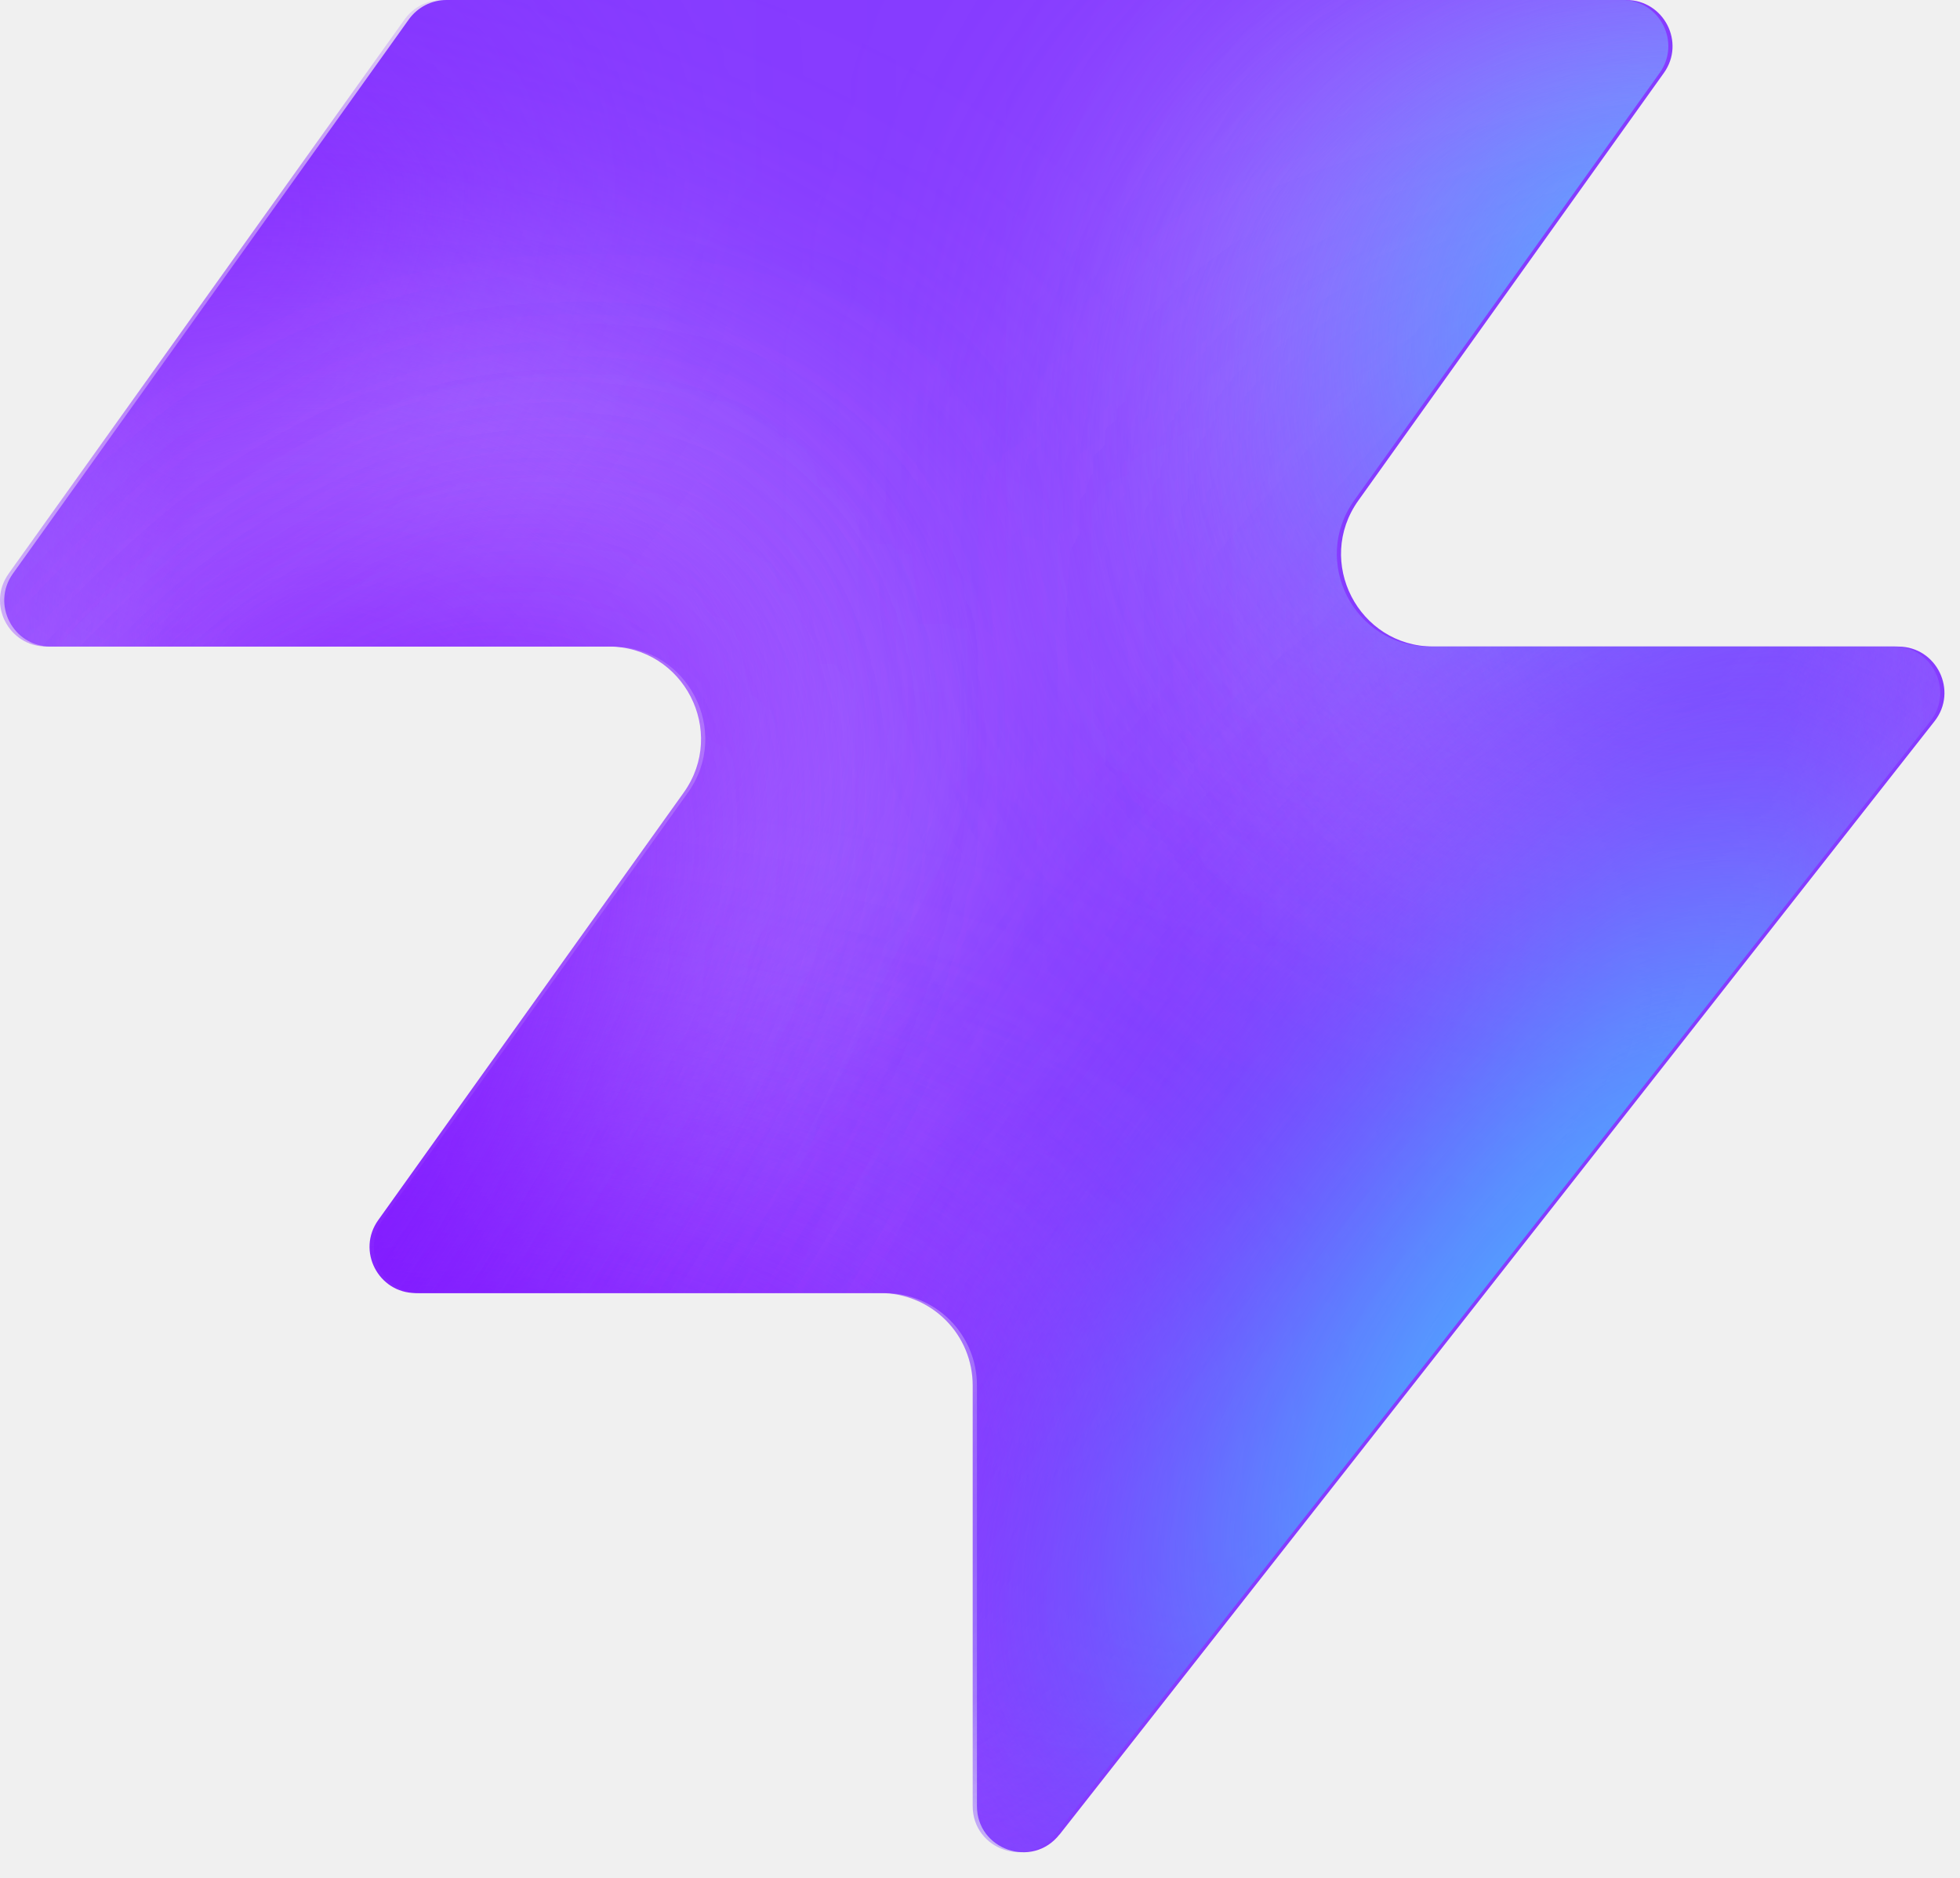
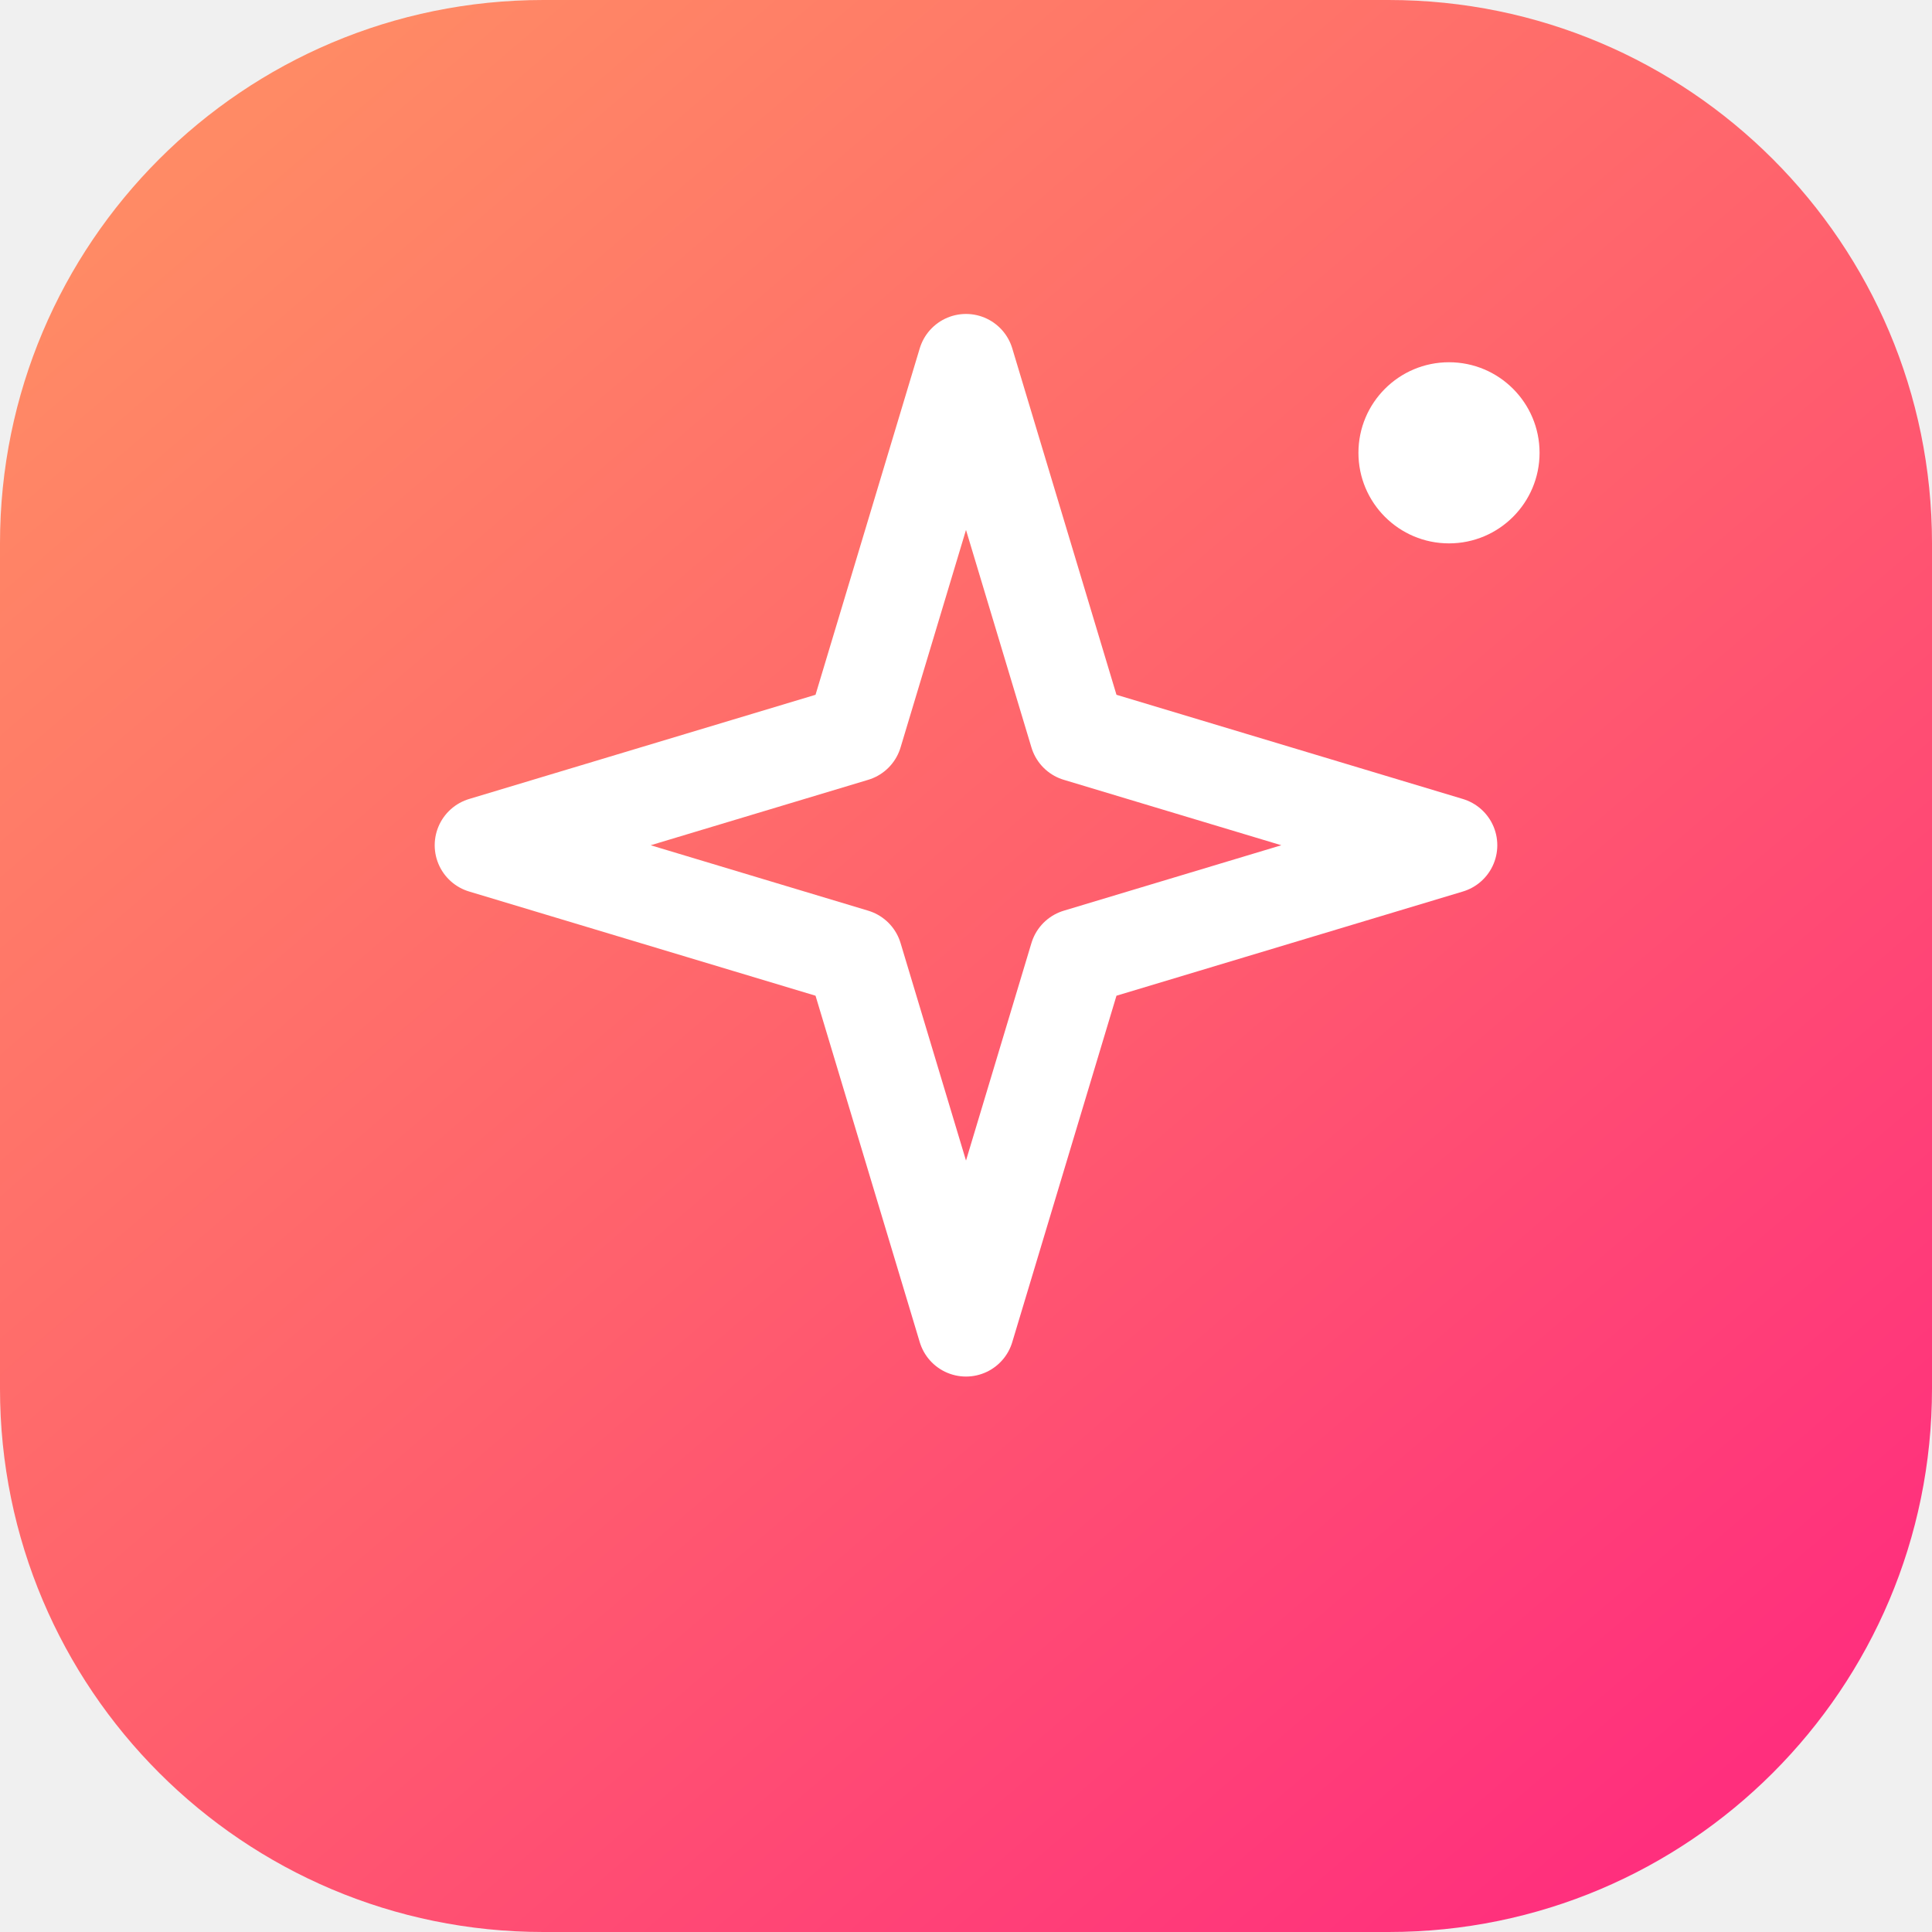
- <svg xmlns="http://www.w3.org/2000/svg" width="48" height="46" fill="none" viewBox="0 0 48 46">
-   <path fill="#863bff" d="M25.946 44.938c-.664.845-2.021.375-2.021-.698V33.937a2.26 2.26 0 0 0-2.262-2.262H10.287c-.92 0-1.456-1.04-.92-1.788l7.48-10.471c1.07-1.497 0-3.578-1.842-3.578H1.237c-.92 0-1.456-1.04-.92-1.788L10.013.474c.214-.297.556-.474.92-.474h28.894c.92 0 1.456 1.04.92 1.788l-7.48 10.471c-1.07 1.498 0 3.579 1.842 3.579h11.377c.943 0 1.473 1.088.89 1.83L25.947 44.94z" style="fill:#863bff;fill:color(display-p3 .525 .23 1);fill-opacity:1" />
-   <mask id="a" width="48" height="46" x="0" y="0" maskUnits="userSpaceOnUse" style="mask-type:alpha">
-     <path fill="#000" d="M25.842 44.938c-.664.844-2.021.375-2.021-.698V33.937a2.26 2.26 0 0 0-2.262-2.262H10.183c-.92 0-1.456-1.04-.92-1.788l7.48-10.471c1.07-1.498 0-3.579-1.842-3.579H1.133c-.92 0-1.456-1.04-.92-1.787L9.91.473c.214-.297.556-.474.92-.474h28.894c.92 0 1.456 1.04.92 1.788l-7.48 10.471c-1.07 1.498 0 3.578 1.842 3.578h11.377c.943 0 1.473 1.088.89 1.832L25.843 44.94z" style="fill:#000;fill-opacity:1" />
-   </mask>
-   <g mask="url(#a)">
-     <g filter="url(#b)">
-       <ellipse cx="5.508" cy="14.704" fill="#ede6ff" rx="5.508" ry="14.704" style="fill:#ede6ff;fill:color(display-p3 .927 .903 1);fill-opacity:1" transform="matrix(.00324 1 1 -.00324 -4.47 31.516)" />
-     </g>
-     <g filter="url(#c)">
-       <ellipse cx="10.399" cy="29.851" fill="#ede6ff" rx="10.399" ry="29.851" style="fill:#ede6ff;fill:color(display-p3 .927 .903 1);fill-opacity:1" transform="matrix(.00324 1 1 -.00324 -39.328 7.883)" />
-     </g>
-     <g filter="url(#d)">
-       <ellipse cx="5.508" cy="30.487" fill="#7e14ff" rx="5.508" ry="30.487" style="fill:#7e14ff;fill:color(display-p3 .492 .077 1);fill-opacity:1" transform="rotate(89.814 -25.913 -14.639)scale(1 -1)" />
-     </g>
-     <g filter="url(#e)">
-       <ellipse cx="5.508" cy="30.599" fill="#7e14ff" rx="5.508" ry="30.599" style="fill:#7e14ff;fill:color(display-p3 .492 .077 1);fill-opacity:1" transform="rotate(89.814 -32.644 -3.334)scale(1 -1)" />
-     </g>
-     <g filter="url(#f)">
-       <ellipse cx="5.508" cy="30.599" fill="#7e14ff" rx="5.508" ry="30.599" style="fill:#7e14ff;fill:color(display-p3 .492 .077 1);fill-opacity:1" transform="matrix(.00324 1 1 -.00324 -34.34 30.47)" />
-     </g>
-     <g filter="url(#g)">
-       <ellipse cx="14.072" cy="22.078" fill="#ede6ff" rx="14.072" ry="22.078" style="fill:#ede6ff;fill:color(display-p3 .927 .903 1);fill-opacity:1" transform="rotate(93.35 24.506 48.493)scale(-1 1)" />
-     </g>
-     <g filter="url(#h)">
-       <ellipse cx="3.47" cy="21.501" fill="#7e14ff" rx="3.47" ry="21.501" style="fill:#7e14ff;fill:color(display-p3 .492 .077 1);fill-opacity:1" transform="rotate(89.009 28.708 47.59)scale(-1 1)" />
-     </g>
-     <g filter="url(#i)">
-       <ellipse cx="3.47" cy="21.501" fill="#7e14ff" rx="3.47" ry="21.501" style="fill:#7e14ff;fill:color(display-p3 .492 .077 1);fill-opacity:1" transform="rotate(89.009 28.708 47.59)scale(-1 1)" />
-     </g>
-     <g filter="url(#j)">
-       <ellipse cx=".387" cy="8.972" fill="#7e14ff" rx="4.407" ry="29.108" style="fill:#7e14ff;fill:color(display-p3 .492 .077 1);fill-opacity:1" transform="rotate(39.51 .387 8.972)" />
-     </g>
-     <g filter="url(#k)">
-       <ellipse cx="47.523" cy="-6.092" fill="#7e14ff" rx="4.407" ry="29.108" style="fill:#7e14ff;fill:color(display-p3 .492 .077 1);fill-opacity:1" transform="rotate(37.892 47.523 -6.092)" />
-     </g>
-     <g filter="url(#l)">
-       <ellipse cx="41.412" cy="6.333" fill="#47bfff" rx="5.971" ry="9.665" style="fill:#47bfff;fill:color(display-p3 .28 .748 1);fill-opacity:1" transform="rotate(37.892 41.412 6.333)" />
-     </g>
-     <g filter="url(#m)">
-       <ellipse cx="-1.879" cy="38.332" fill="#7e14ff" rx="4.407" ry="29.108" style="fill:#7e14ff;fill:color(display-p3 .492 .077 1);fill-opacity:1" transform="rotate(37.892 -1.88 38.332)" />
-     </g>
-     <g filter="url(#n)">
-       <ellipse cx="-1.879" cy="38.332" fill="#7e14ff" rx="4.407" ry="29.108" style="fill:#7e14ff;fill:color(display-p3 .492 .077 1);fill-opacity:1" transform="rotate(37.892 -1.88 38.332)" />
-     </g>
-     <g filter="url(#o)">
-       <ellipse cx="35.651" cy="29.907" fill="#7e14ff" rx="4.407" ry="29.108" style="fill:#7e14ff;fill:color(display-p3 .492 .077 1);fill-opacity:1" transform="rotate(37.892 35.651 29.907)" />
-     </g>
-     <g filter="url(#p)">
-       <ellipse cx="38.418" cy="32.4" fill="#47bfff" rx="5.971" ry="15.297" style="fill:#47bfff;fill:color(display-p3 .28 .748 1);fill-opacity:1" transform="rotate(37.892 38.418 32.4)" />
-     </g>
-   </g>
+ <svg xmlns="http://www.w3.org/2000/svg" viewBox="0 0 64 64">
  <defs>
-     <filter id="b" width="60.045" height="41.654" x="-19.77" y="16.149" color-interpolation-filters="sRGB" filterUnits="userSpaceOnUse">
-       <feFlood flood-opacity="0" result="BackgroundImageFix" />
-       <feBlend in="SourceGraphic" in2="BackgroundImageFix" result="shape" />
-       <feGaussianBlur result="effect1_foregroundBlur_2002_17158" stdDeviation="7.659" />
-     </filter>
-     <filter id="c" width="90.34" height="51.437" x="-54.613" y="-7.533" color-interpolation-filters="sRGB" filterUnits="userSpaceOnUse">
-       <feFlood flood-opacity="0" result="BackgroundImageFix" />
-       <feBlend in="SourceGraphic" in2="BackgroundImageFix" result="shape" />
-       <feGaussianBlur result="effect1_foregroundBlur_2002_17158" stdDeviation="7.659" />
-     </filter>
-     <filter id="d" width="79.355" height="29.4" x="-49.64" y="2.03" color-interpolation-filters="sRGB" filterUnits="userSpaceOnUse">
-       <feFlood flood-opacity="0" result="BackgroundImageFix" />
-       <feBlend in="SourceGraphic" in2="BackgroundImageFix" result="shape" />
-       <feGaussianBlur result="effect1_foregroundBlur_2002_17158" stdDeviation="4.596" />
-     </filter>
-     <filter id="e" width="79.579" height="29.4" x="-45.045" y="20.029" color-interpolation-filters="sRGB" filterUnits="userSpaceOnUse">
-       <feFlood flood-opacity="0" result="BackgroundImageFix" />
-       <feBlend in="SourceGraphic" in2="BackgroundImageFix" result="shape" />
-       <feGaussianBlur result="effect1_foregroundBlur_2002_17158" stdDeviation="4.596" />
-     </filter>
-     <filter id="f" width="79.579" height="29.4" x="-43.513" y="21.178" color-interpolation-filters="sRGB" filterUnits="userSpaceOnUse">
-       <feFlood flood-opacity="0" result="BackgroundImageFix" />
-       <feBlend in="SourceGraphic" in2="BackgroundImageFix" result="shape" />
-       <feGaussianBlur result="effect1_foregroundBlur_2002_17158" stdDeviation="4.596" />
-     </filter>
-     <filter id="g" width="74.749" height="58.852" x="15.756" y="-17.901" color-interpolation-filters="sRGB" filterUnits="userSpaceOnUse">
-       <feFlood flood-opacity="0" result="BackgroundImageFix" />
-       <feBlend in="SourceGraphic" in2="BackgroundImageFix" result="shape" />
-       <feGaussianBlur result="effect1_foregroundBlur_2002_17158" stdDeviation="7.659" />
-     </filter>
-     <filter id="h" width="61.377" height="25.362" x="23.548" y="2.284" color-interpolation-filters="sRGB" filterUnits="userSpaceOnUse">
-       <feFlood flood-opacity="0" result="BackgroundImageFix" />
-       <feBlend in="SourceGraphic" in2="BackgroundImageFix" result="shape" />
-       <feGaussianBlur result="effect1_foregroundBlur_2002_17158" stdDeviation="4.596" />
-     </filter>
-     <filter id="i" width="61.377" height="25.362" x="23.548" y="2.284" color-interpolation-filters="sRGB" filterUnits="userSpaceOnUse">
-       <feFlood flood-opacity="0" result="BackgroundImageFix" />
-       <feBlend in="SourceGraphic" in2="BackgroundImageFix" result="shape" />
-       <feGaussianBlur result="effect1_foregroundBlur_2002_17158" stdDeviation="4.596" />
-     </filter>
-     <filter id="j" width="56.045" height="63.649" x="-27.636" y="-22.853" color-interpolation-filters="sRGB" filterUnits="userSpaceOnUse">
-       <feFlood flood-opacity="0" result="BackgroundImageFix" />
-       <feBlend in="SourceGraphic" in2="BackgroundImageFix" result="shape" />
-       <feGaussianBlur result="effect1_foregroundBlur_2002_17158" stdDeviation="4.596" />
-     </filter>
-     <filter id="k" width="54.814" height="64.646" x="20.116" y="-38.415" color-interpolation-filters="sRGB" filterUnits="userSpaceOnUse">
-       <feFlood flood-opacity="0" result="BackgroundImageFix" />
-       <feBlend in="SourceGraphic" in2="BackgroundImageFix" result="shape" />
-       <feGaussianBlur result="effect1_foregroundBlur_2002_17158" stdDeviation="4.596" />
-     </filter>
-     <filter id="l" width="33.541" height="35.313" x="24.641" y="-11.323" color-interpolation-filters="sRGB" filterUnits="userSpaceOnUse">
-       <feFlood flood-opacity="0" result="BackgroundImageFix" />
-       <feBlend in="SourceGraphic" in2="BackgroundImageFix" result="shape" />
-       <feGaussianBlur result="effect1_foregroundBlur_2002_17158" stdDeviation="4.596" />
-     </filter>
-     <filter id="m" width="54.814" height="64.646" x="-29.286" y="6.009" color-interpolation-filters="sRGB" filterUnits="userSpaceOnUse">
-       <feFlood flood-opacity="0" result="BackgroundImageFix" />
-       <feBlend in="SourceGraphic" in2="BackgroundImageFix" result="shape" />
-       <feGaussianBlur result="effect1_foregroundBlur_2002_17158" stdDeviation="4.596" />
-     </filter>
-     <filter id="n" width="54.814" height="64.646" x="-29.286" y="6.009" color-interpolation-filters="sRGB" filterUnits="userSpaceOnUse">
-       <feFlood flood-opacity="0" result="BackgroundImageFix" />
-       <feBlend in="SourceGraphic" in2="BackgroundImageFix" result="shape" />
-       <feGaussianBlur result="effect1_foregroundBlur_2002_17158" stdDeviation="4.596" />
-     </filter>
-     <filter id="o" width="54.814" height="64.646" x="8.244" y="-2.416" color-interpolation-filters="sRGB" filterUnits="userSpaceOnUse">
-       <feFlood flood-opacity="0" result="BackgroundImageFix" />
-       <feBlend in="SourceGraphic" in2="BackgroundImageFix" result="shape" />
-       <feGaussianBlur result="effect1_foregroundBlur_2002_17158" stdDeviation="4.596" />
-     </filter>
-     <filter id="p" width="39.409" height="43.623" x="18.713" y="10.588" color-interpolation-filters="sRGB" filterUnits="userSpaceOnUse">
-       <feFlood flood-opacity="0" result="BackgroundImageFix" />
-       <feBlend in="SourceGraphic" in2="BackgroundImageFix" result="shape" />
-       <feGaussianBlur result="effect1_foregroundBlur_2002_17158" stdDeviation="4.596" />
-     </filter>
+     <linearGradient id="brand" x1="8" y1="4" x2="56" y2="60" gradientUnits="userSpaceOnUse">
+       <stop stop-color="#ff8a65" />
+       <stop offset=".52" stop-color="#ff5f6d" />
+       <stop offset="1" stop-color="#ff2f7d" />
+     </linearGradient>
  </defs>
+   <rect width="64" height="64" rx="18" fill="url(#brand)" />
+   <path d="M32 12l3.7 12.3L48 28l-12.3 3.7L32 44l-3.7-12.3L16 28l12.3-3.7L32 12z" fill="none" stroke="#fff" stroke-width="3.2" stroke-linejoin="round" />
+   <circle cx="48" cy="15" r="3" fill="#fff" />
</svg>
